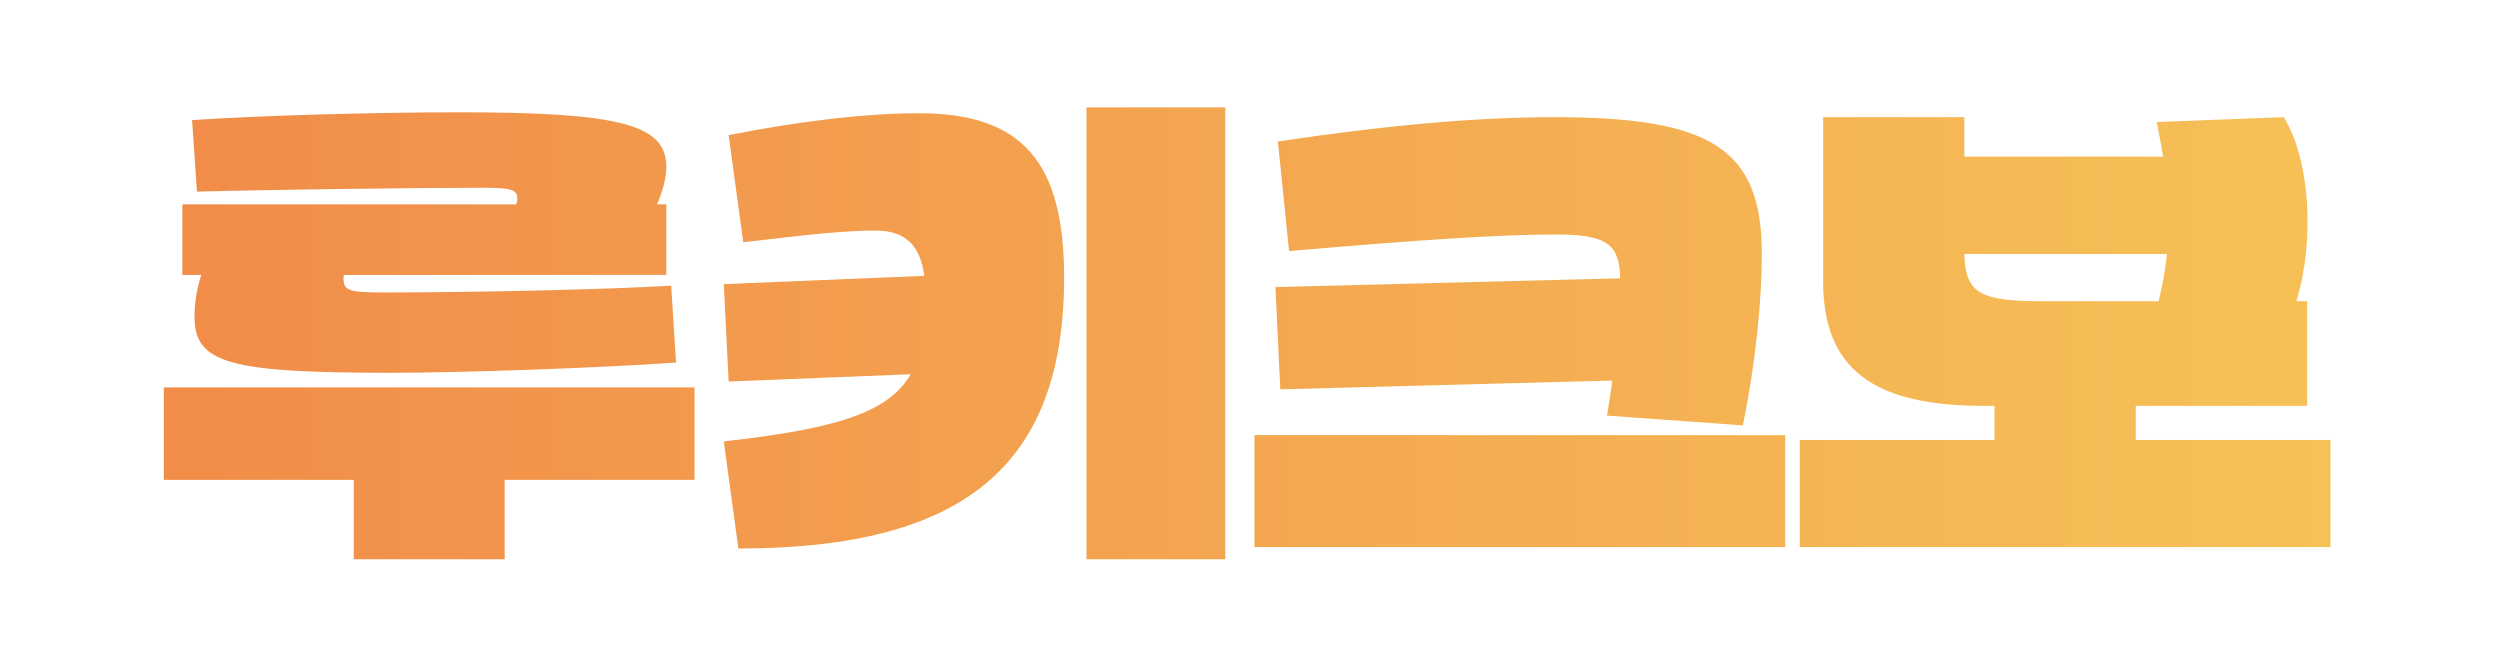
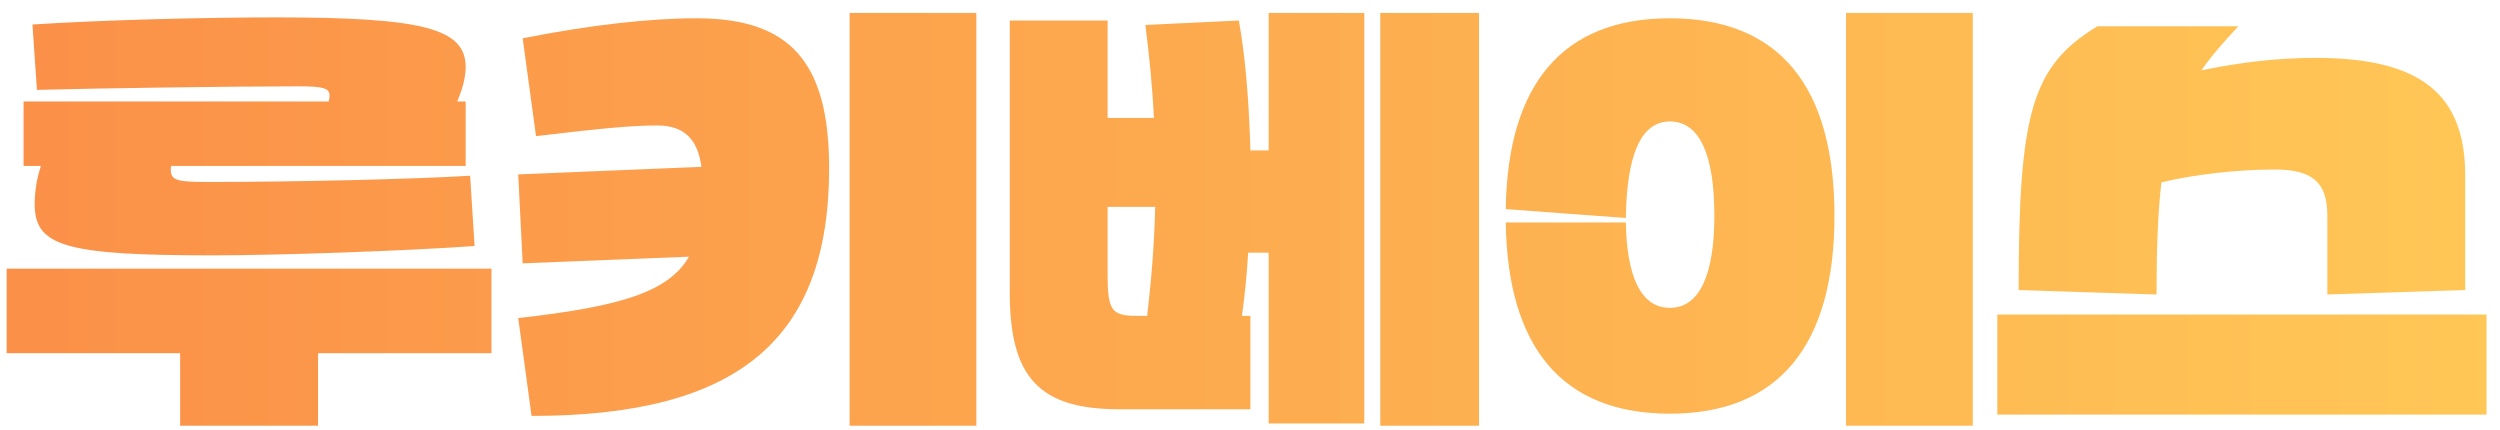
- <svg xmlns="http://www.w3.org/2000/svg" id="_레이어_1" data-name="레이어_1" viewBox="0 0 1500 400">
+ <svg xmlns="http://www.w3.org/2000/svg" width="163" height="28" viewBox="0 0 163 28" fill="none">
+   <path d="M0.435 17.519H32.045V23.029H20.735V27.756H11.745V23.029H0.435V17.519ZM1.537 10.82V6.615H21.431C21.46 6.47 21.489 6.354 21.489 6.238C21.489 5.745 21.083 5.629 19.459 5.629C15.428 5.629 6.554 5.745 2.407 5.861L2.117 1.598C6.525 1.308 13.224 1.134 18.009 1.134C27.608 1.134 30.363 1.859 30.363 4.382C30.363 5.02 30.16 5.803 29.812 6.615H30.363V10.82H11.165C11.136 10.907 11.136 10.965 11.136 11.052C11.136 11.748 11.484 11.864 13.514 11.864C19.053 11.864 26.883 11.69 30.653 11.458L30.943 16.04C26.448 16.359 18.154 16.649 13.891 16.649C4.292 16.649 2.262 16.069 2.262 13.314C2.262 12.444 2.407 11.603 2.668 10.82H1.537ZM55.393 0.844H63.658V27.756H55.393V0.844ZM33.788 20.738C40.516 19.984 43.59 19.027 44.924 16.736L34.078 17.171L33.788 11.371L45.736 10.878C45.475 8.993 44.547 8.181 42.836 8.181C41.212 8.181 39.327 8.355 34.948 8.877L34.078 2.497C38.486 1.627 42.343 1.192 45.417 1.192C51.536 1.192 54.059 4.063 54.059 10.965C54.059 22.159 48.114 27.118 34.658 27.118L33.788 20.738ZM89.994 0.844H96.432V27.756H89.994V0.844ZM65.837 19.085V1.337H72.217V7.688H75.233C75.146 5.745 74.943 3.744 74.682 1.627L80.772 1.337C81.207 3.715 81.439 6.702 81.526 9.805H82.715V0.844H88.95V27.611H82.715V16.475H81.381C81.294 17.925 81.149 19.346 80.975 20.593H81.526V26.683H72.971C67.78 26.683 65.837 24.624 65.837 19.085ZM72.217 17.925C72.217 20.245 72.478 20.593 74.131 20.593H74.798C75.088 18.099 75.262 15.779 75.32 13.488H72.217V17.925ZM120.36 0.844H128.625V27.756H120.36V0.844ZM98.175 14.503H106.005C106.063 17.983 106.962 20.071 108.876 20.071C110.848 20.071 111.776 17.838 111.776 14.068C111.776 10.153 110.848 7.92 108.876 7.92C106.962 7.92 106.063 10.153 106.005 14.213L98.175 13.633C98.291 5.484 101.887 1.192 108.876 1.192C116.01 1.192 119.606 5.629 119.606 14.068C119.606 22.507 115.981 26.973 108.876 26.973C101.887 26.973 98.291 22.681 98.175 14.503ZM130.224 20.506H162.124V27.031H130.224V20.506ZM131.616 18.911C131.616 7.369 132.457 4.324 136.749 1.714H145.942C144.985 2.729 144.173 3.657 143.535 4.585C146.203 4.034 148.639 3.773 150.959 3.773C157.774 3.773 160.732 6.093 160.732 11.458V18.911L151.742 19.201V14.068C151.742 11.893 150.785 11.052 148.291 11.052C145.884 11.052 143.071 11.371 140.925 11.893C140.693 13.865 140.606 16.214 140.606 19.201L131.616 18.911Z" fill="url(#paint0_linear_1696_136033)" />
  <defs>
-     <style>
-       .cls-1 {
-         fill: url(#_무제_그라디언트_11);
-       }
-     </style>
-     <linearGradient id="_무제_그라디언트_11" data-name="무제 그라디언트 11" x1="98.31" y1="200" x2="1398.31" y2="200" gradientUnits="userSpaceOnUse">
-       <stop offset="0" stop-color="#f18c49" />
-       <stop offset="1" stop-color="#f6c157" />
+     <linearGradient id="paint0_linear_1696_136033" x1="0" y1="11" x2="163" y2="11" gradientUnits="userSpaceOnUse">
+       <stop stop-color="#FB9048" />
+       <stop offset="1" stop-color="#FFC756" />
    </linearGradient>
  </defs>
-   <path class="cls-1" d="M416.73,232.43v55.51h-113.93v47.62h-90.56v-47.62h-113.93v-55.51h318.42ZM109.41,122.59h200.4c.29-1.46.58-2.63.58-3.8,0-4.97-4.09-6.14-20.45-6.14-40.61,0-130,1.17-171.77,2.34l-2.92-42.94c44.4-2.92,111.89-4.67,160.09-4.67,96.7,0,124.45,7.3,124.45,32.72,0,6.43-2.04,14.31-5.55,22.49h5.55v42.36h-193.39c-.29.88-.29,1.46-.29,2.34,0,7.01,3.51,8.18,23.95,8.18,55.8,0,134.67-1.75,172.65-4.09l2.92,46.16c-45.28,3.21-128.83,6.13-171.77,6.13-96.7,0-117.15-5.84-117.15-33.59,0-8.76,1.46-17.24,4.09-25.12h-11.39v-42.36ZM546.44,224.54l-109.26,4.38-2.92-58.43,120.36-4.97c-2.63-18.99-11.98-27.17-29.21-27.17s-35.35,1.75-79.46,7.01l-8.76-64.27c44.4-8.76,83.26-13.15,114.22-13.15,61.64,0,87.06,28.92,87.06,98.45,0,112.76-59.89,162.72-195.44,162.72l-8.76-64.27c67.77-7.6,98.74-17.24,112.18-40.31ZM735.16,64.45v271.1h-83.26V64.45h83.26ZM752.69,261.06h318.42v67.19h-318.42v-67.19ZM967.41,228.34l-199.23,5.26-2.92-61.35,206.83-5.26c-.29-20.74-8.47-26.29-38.56-26.29-32.43,0-78.58,2.92-160.09,9.93l-6.72-65.73c63.98-9.64,118.9-14.61,165.93-14.61,95.23,0,124.45,19.57,124.45,82.38,0,26.29-3.51,64.27-11.39,102.54l-81.5-5.84c1.17-7.3,2.34-14.31,3.21-21.03ZM1281.45,263.97v-20.45h102.83v-62.8h-6.43c11.39-37.39,7.89-85.6-7.6-110.43l-76.25,2.92c1.46,7.3,2.92,14.31,3.8,20.74h-119.19v-23.66h-84.72v98.45c0,52,29.21,74.78,96.4,74.78h6.43v20.45h-116.85v64.27h318.43v-64.27h-116.85ZM1178.62,152.39h121.53c-.88,9.35-2.63,18.4-4.97,28.34h-70.11c-37.39,0-45.87-4.97-46.45-28.34Z" />
</svg>
